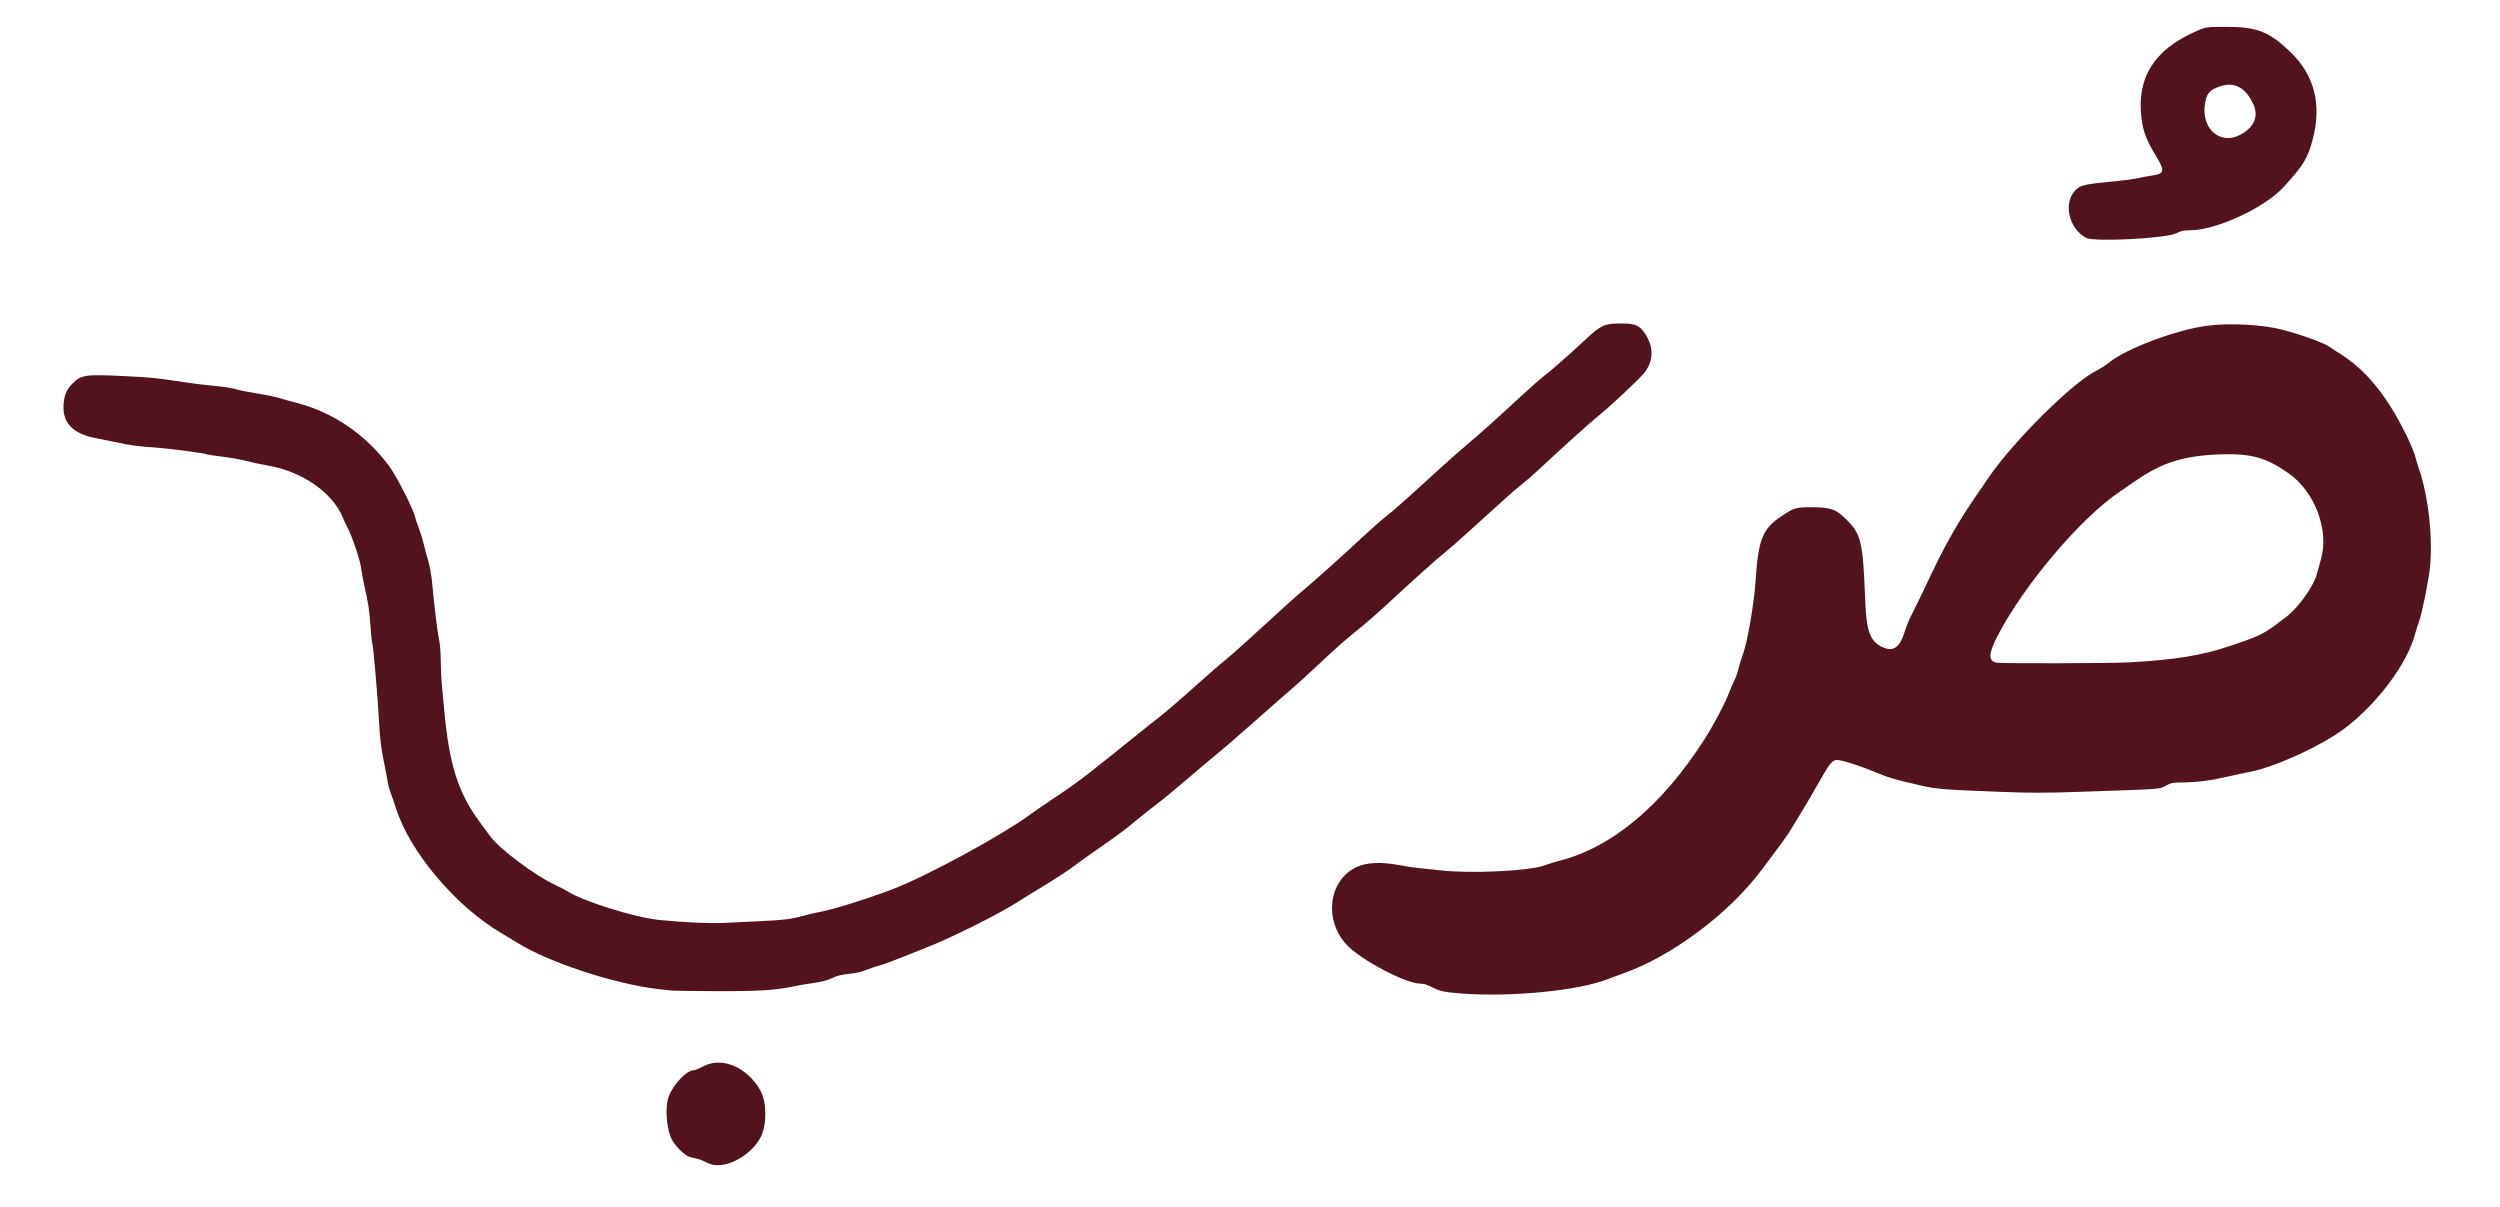
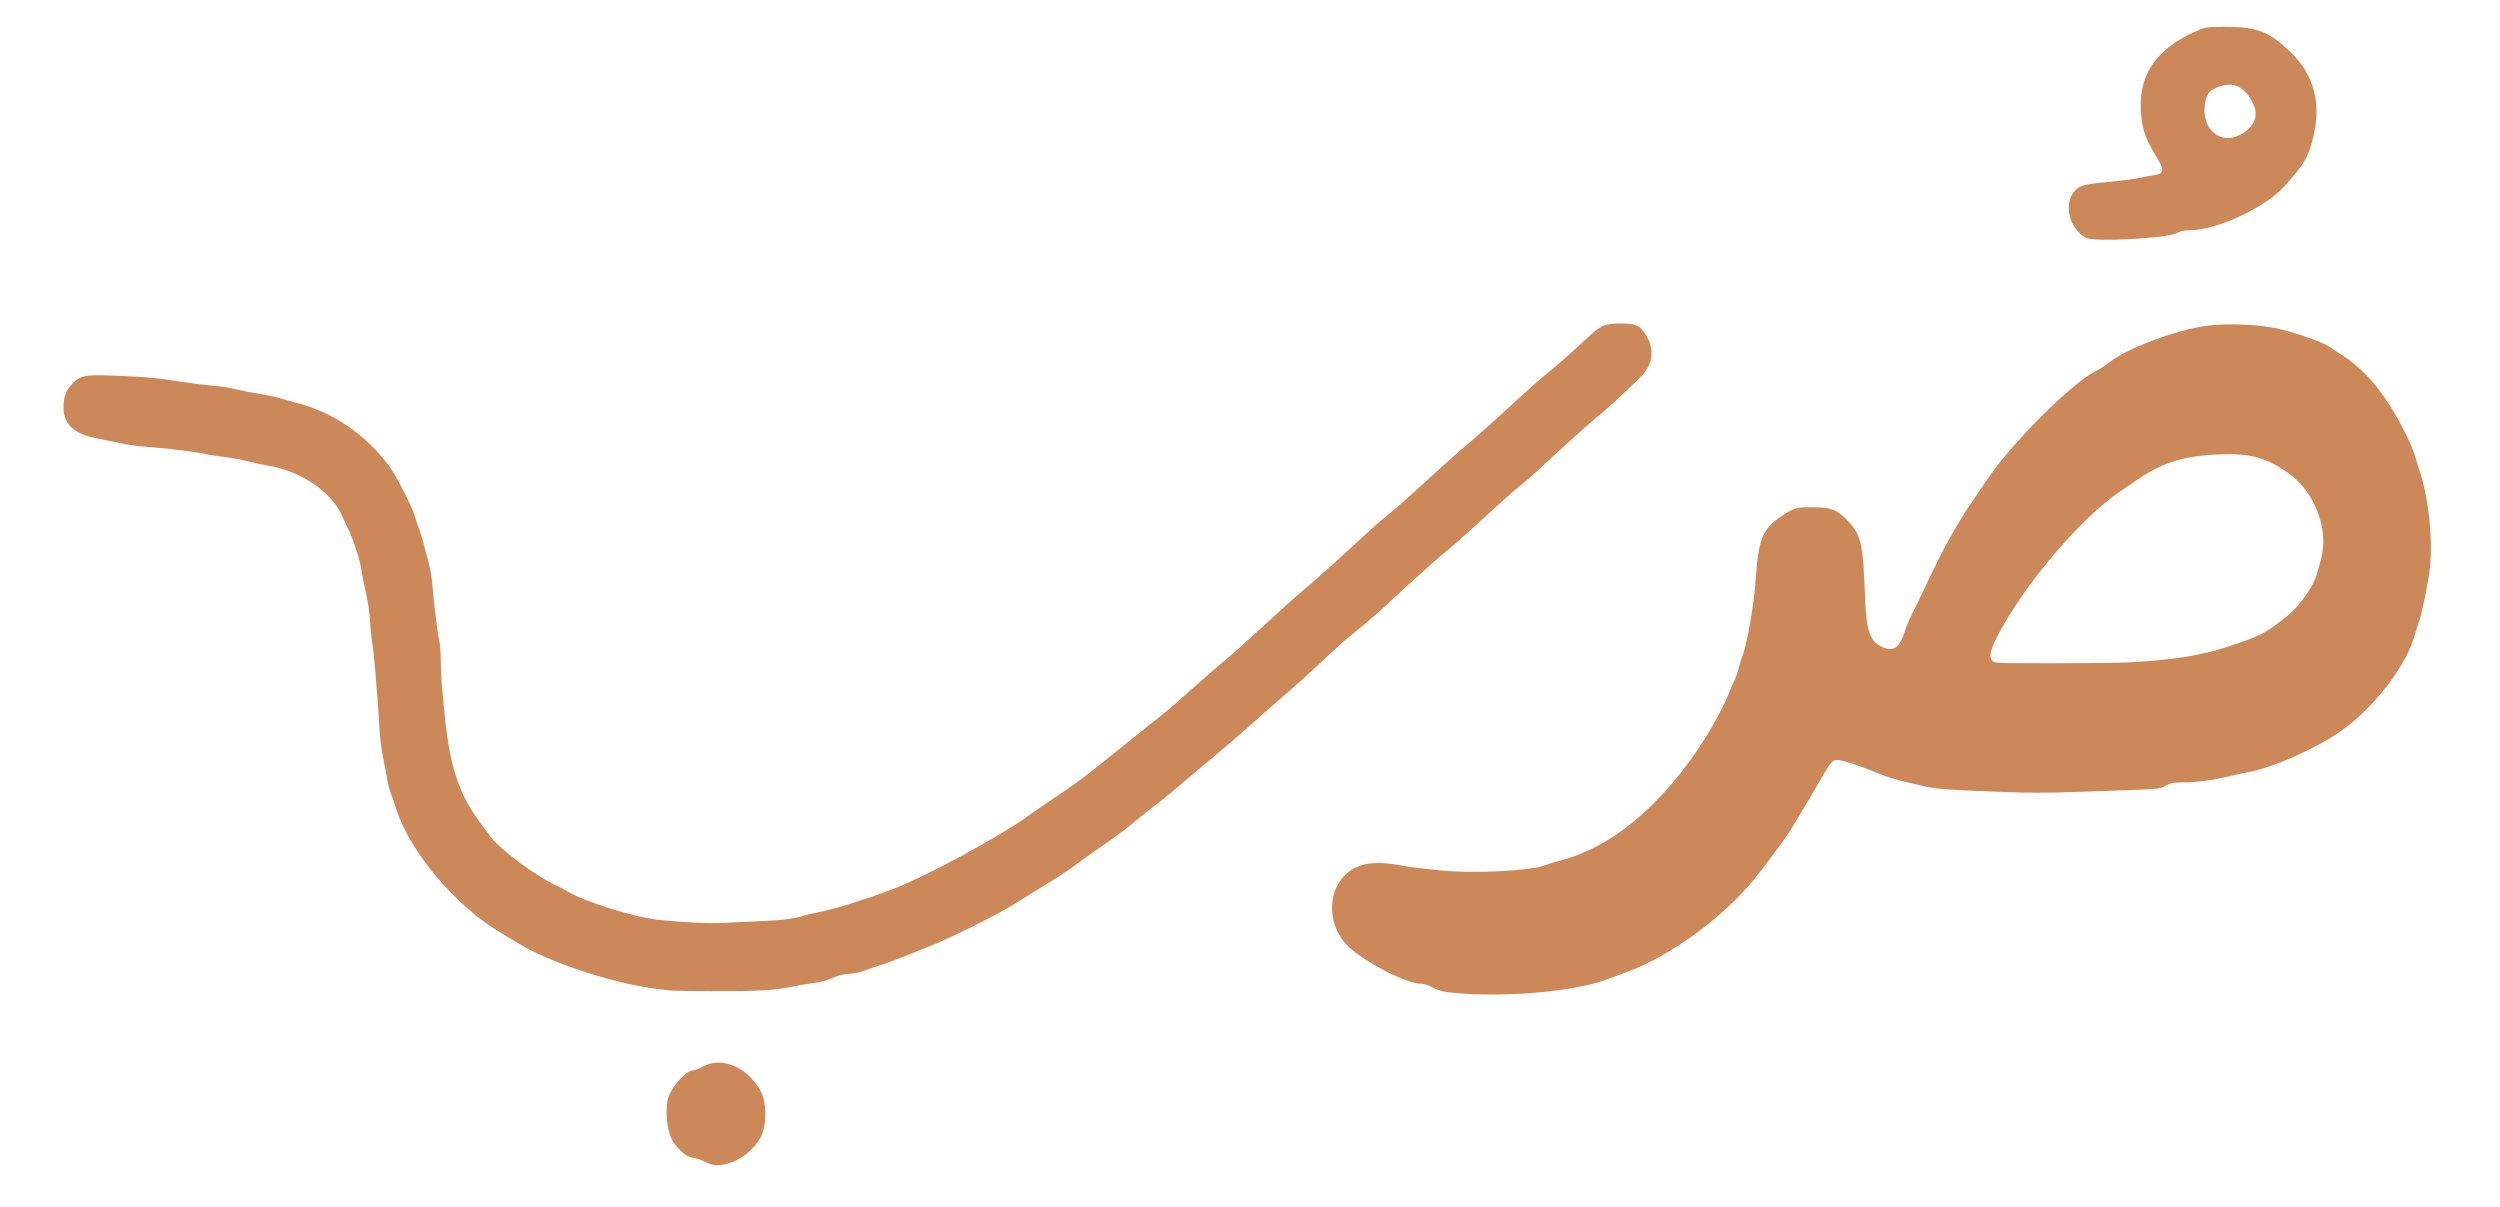
<svg xmlns="http://www.w3.org/2000/svg" width="40mm" height="19.3mm" viewBox="100 80 2220 1100">
-   <path fill="#52131E" fill-rule="evenodd" d="M715.50,1140.58C709.91,1137.70 706.32,1136.47 700.66,1135.52C696.29,1134.79 690.01,1129.51 684.39,1121.85C678.23,1113.45 675.85,1090.79 679.99,1079.79C684.14,1068.74 696.20,1056.07 702.60,1056.02C703.75,1056.01 707.77,1054.37 711.52,1052.38C728.56,1043.34 751.54,1053.11 763.56,1074.50C769.35,1084.80 769.57,1105.49 764.00,1116.55C754.72,1134.99 729.18,1147.65 715.50,1140.58Z M1402.02,985.95C1387.27,984.81 1382.72,983.80 1375.60,980.05C1371.66,977.98 1368.37,977.00 1365.37,977.00C1351.82,977.00 1310.15,954.88 1297.67,941.06C1277.20,918.39 1281.85,882.79 1306.85,870.83C1315.93,866.48 1329.36,865.79 1345.52,868.83C1351.56,869.97 1359.42,871.18 1363.00,871.51C1366.58,871.85 1375.74,872.82 1383.37,873.68C1411.80,876.87 1465.60,874.28 1478.80,869.08C1481.61,867.97 1487.62,866.12 1492.17,864.96C1540.44,852.63 1586.31,814.11 1624.87,753.51C1632.91,740.88 1643.13,721.56 1646.47,712.69C1647.88,708.94 1650.15,703.66 1651.53,700.95C1652.90,698.24 1654.69,693.16 1655.50,689.67C1656.31,686.18 1658.15,680.21 1659.59,676.41C1663.53,666.00 1669.67,630.46 1670.99,610.45C1673.54,571.49 1677.22,562.32 1695.01,550.49C1706.33,542.97 1707.85,542.53 1722.50,542.55C1739.54,542.58 1744.61,544.40 1754.03,553.91C1767.38,567.38 1768.94,574.02 1770.95,626.00C1772.09,655.58 1775.23,664.54 1786.31,669.91C1796.78,674.98 1802.90,670.53 1807.54,654.47C1808.49,651.19 1811.13,644.90 1813.39,640.50C1815.66,636.10 1820.28,626.65 1823.67,619.50C1837.02,591.26 1841.25,582.89 1849.91,567.50C1858.17,552.83 1863.25,544.97 1883.56,515.43C1906.50,482.08 1959.68,429.24 1981.21,418.39C1985.03,416.47 1990.52,412.97 1993.42,410.61C2009.24,397.72 2055.32,380.49 2083.39,376.96C2104.05,374.37 2134.50,376.09 2152.18,380.84C2170.54,385.78 2190.02,392.95 2194.99,396.60C2196.92,398.01 2201.15,400.82 2204.39,402.83C2227.24,417.04 2246.45,440.45 2263.61,475.01C2267.58,483.00 2271.52,492.22 2272.38,495.51C2273.23,498.81 2274.84,504.14 2275.95,507.37C2284.64,532.58 2288.84,570.61 2285.97,598.00C2284.69,610.18 2278.49,640.69 2276.01,646.97C2274.96,649.63 2273.38,654.62 2272.48,658.06C2265.49,685.06 2237.68,722.24 2207.81,744.53C2185.49,761.18 2141.87,780.73 2118.50,784.55C2116.30,784.91 2109.10,786.47 2102.50,788.01C2086.76,791.68 2073.90,793.39 2061.00,793.51C2051.43,793.60 2050.02,793.86 2045.00,796.52C2038.77,799.82 2044.39,799.42 1967.23,802.06C1934.93,803.16 1922.05,803.17 1894.73,802.12C1841.31,800.07 1836.04,799.64 1820.50,796.04C1796.56,790.48 1792.86,789.39 1780.00,784.02C1766.25,778.29 1749.55,773.00 1745.18,773.00C1741.60,773.00 1738.58,776.26 1732.91,786.28C1723.97,802.05 1716.52,814.76 1710.49,824.50C1707.09,830.00 1703.25,836.30 1701.96,838.50C1700.66,840.70 1695.72,847.67 1690.98,854.00C1686.24,860.33 1679.77,868.97 1676.61,873.21C1646.66,913.32 1594.19,952.44 1549.50,967.98C1545.10,969.52 1539.23,971.68 1536.44,972.79C1509.90,983.42 1447.96,989.49 1402.02,985.95Z M682.50,983.35C680.85,983.16 675.23,982.51 670.00,981.90C630.24,977.30 569.68,957.31 541.50,939.47C538.75,937.73 532.53,933.99 527.67,931.15C485.88,906.75 443.67,856.81 431.20,817.00C430.08,813.42 428.06,807.58 426.71,804.00C425.36,800.42 423.94,795.25 423.56,792.50C423.17,789.75 421.51,780.98 419.86,773.00C417.71,762.58 416.61,753.58 415.94,741.00C414.58,715.41 410.44,667.52 409.44,665.90C409.16,665.45 408.50,658.88 407.96,651.29C406.87,635.94 406.03,630.33 402.55,615.00C401.24,609.23 399.87,601.80 399.50,598.50C398.72,591.51 391.57,569.98 387.18,561.42C385.51,558.16 383.48,553.85 382.66,551.84C373.49,529.26 345.32,509.72 314.50,504.57C309.00,503.65 300.45,501.82 295.50,500.51C290.55,499.20 280.43,497.38 273.00,496.46C265.57,495.54 259.21,494.61 258.85,494.40C256.99,493.27 224.46,488.96 210.82,488.03C194.59,486.92 189.75,486.25 174.50,483.00C169.55,481.94 161.72,480.36 157.09,479.48C137.79,475.80 128.07,466.60 128.02,451.93C127.99,442.08 130.19,435.96 135.88,430.12C144.10,421.69 147.55,421.19 185.00,423.04C208.19,424.18 211.95,424.57 237.00,428.37C246.07,429.75 259.12,431.35 266.00,431.92C272.88,432.50 281.61,433.87 285.42,434.96C289.23,436.06 298.23,437.86 305.42,438.97C312.61,440.08 321.43,441.90 325.00,443.01C328.57,444.12 335.77,446.14 341.00,447.49C373.99,456.01 403.62,476.30 424.97,505.00C431.44,513.69 447.03,544.18 448.49,551.00C448.91,552.92 450.48,557.65 452.00,561.50C453.51,565.35 455.47,571.65 456.34,575.50C457.22,579.35 459.09,586.33 460.50,591.00C461.93,595.72 463.52,604.40 464.08,610.50C466.11,632.75 469.11,657.38 470.52,663.36C471.36,666.93 471.99,674.73 472.01,682.00C472.04,688.88 472.47,698.77 472.99,704.00C473.50,709.23 474.43,719.12 475.05,726.00C479.63,777.04 487.67,802.63 507.65,829.73C510.80,834.01 515.05,839.79 517.10,842.58C525.64,854.27 558.52,878.81 576.88,887.22C580.38,888.82 584.88,891.16 586.88,892.41C602.47,902.20 648.95,916.73 671.91,918.99C694.35,921.19 717.31,922.25 729.50,921.64C736.65,921.28 751.73,920.56 763.00,920.04C784.74,919.04 792.52,918.06 803.00,915.01C806.58,913.97 813.33,912.41 818.00,911.55C830.25,909.29 858.15,900.60 883.00,891.29C914.14,879.63 984.12,841.66 1010.50,822.10C1013.25,820.07 1020.00,815.39 1025.50,811.72C1045.51,798.35 1054.53,791.94 1064.42,784.07C1069.96,779.65 1080.12,771.58 1087.00,766.14C1093.88,760.69 1104.00,752.56 1109.50,748.05C1115.00,743.55 1123.10,737.11 1127.50,733.75C1131.90,730.38 1143.34,720.62 1152.93,712.06C1173.65,693.56 1178.23,689.57 1188.58,681.00C1192.90,677.42 1202.80,668.65 1210.59,661.50C1240.18,634.33 1251.34,624.28 1259.29,617.65C1269.59,609.05 1297.56,583.93 1314.00,568.52C1320.88,562.08 1329.88,554.19 1334.00,550.99C1338.12,547.79 1347.85,539.39 1355.61,532.34C1363.37,525.28 1376.42,513.41 1384.61,505.96C1392.80,498.51 1403.33,489.24 1408.00,485.37C1417.73,477.30 1433.35,463.31 1456.85,441.60C1465.84,433.29 1475.51,424.79 1478.33,422.69C1484.08,418.43 1501.38,403.22 1516.32,389.29C1530.05,376.49 1533.34,375.00 1547.81,375.00C1561.53,375.00 1565.19,376.53 1570.39,384.46C1578.31,396.54 1578.09,408.90 1569.77,419.76C1565.57,425.24 1536.68,452.31 1527.04,459.80C1521.37,464.21 1489.33,493.09 1474.04,507.59C1469.34,512.04 1462.12,518.33 1458.00,521.58C1451.04,527.05 1442.09,535.02 1407.04,566.98C1399.63,573.73 1390.41,581.76 1386.54,584.83C1379.37,590.51 1357.92,609.77 1334.50,631.55C1327.35,638.20 1317.22,647.08 1312.00,651.29C1295.97,664.22 1292.15,667.57 1272.50,685.97C1262.05,695.76 1250.84,705.95 1247.59,708.63C1244.34,711.31 1229.49,724.31 1214.59,737.52C1199.69,750.73 1184.12,764.21 1180.00,767.47C1175.88,770.74 1164.41,780.40 1154.51,788.93C1144.62,797.47 1131.78,808.07 1125.98,812.48C1120.19,816.89 1110.73,824.41 1104.97,829.20C1094.72,837.71 1088.23,842.49 1067.00,857.15C1061.22,861.14 1052.89,867.15 1048.48,870.51C1044.07,873.86 1032.82,881.23 1023.48,886.87C1014.14,892.52 1002.45,899.75 997.50,902.93C980.87,913.64 935.19,936.39 915.00,944.02C910.88,945.58 900.87,949.57 892.76,952.90C884.66,956.22 875.21,959.67 871.77,960.56C868.32,961.45 862.83,963.31 859.56,964.69C855.77,966.28 850.32,967.50 844.52,968.05C837.77,968.69 833.75,969.69 828.96,971.93C824.51,974.01 819.23,975.40 811.99,976.41C806.21,977.22 799.46,978.33 796.99,978.88C778.63,982.96 763.37,984.00 724.26,983.85C702.94,983.77 684.15,983.54 682.50,983.35Z M2012.50,683.99C2053.70,681.64 2077.93,677.70 2103.00,669.29C2133.12,659.18 2134.89,658.25 2156.19,641.51C2166.71,633.24 2180.19,613.98 2182.97,603.25C2183.65,600.64 2185.34,594.48 2186.73,589.58C2194.18,563.22 2180.98,528.40 2157.17,511.62C2136.99,497.40 2123.00,493.45 2095.83,494.30C2061.85,495.37 2041.69,501.66 2017.00,518.90C2013.42,521.39 2007.35,525.55 2003.50,528.12C1967.29,552.38 1914.44,614.97 1890.96,661.40C1883.44,676.25 1883.32,682.53 1890.50,684.28C1894.28,685.20 1995.51,684.96 2012.50,683.99Z M1972.50,296.93C1956.48,288.33 1951.31,264.84 1962.90,253.26C1967.51,248.64 1971.34,247.83 2002.00,244.98C2008.33,244.39 2016.40,243.24 2019.95,242.42C2023.50,241.60 2029.27,240.53 2032.77,240.03C2044.23,238.41 2044.59,235.99 2035.54,221.12C2027.12,207.28 2024.22,199.35 2022.80,186.32C2018.90,150.67 2034.49,125.80 2071.14,109.20C2081.50,104.50 2081.50,104.50 2101.00,104.50C2128.30,104.50 2139.69,109.02 2158.78,127.42C2180.66,148.53 2187.46,175.12 2179.12,207.00C2174.58,224.35 2170.99,230.27 2152.85,250.29C2135.46,269.49 2091.14,290.00 2067.06,290.00C2061.30,290.00 2059.00,290.51 2054.83,292.68C2045.79,297.41 1979.74,300.82 1972.50,296.93Z M2112.98,202.93C2125.65,196.18 2129.99,186.19 2125.03,175.25C2117.44,158.54 2106.22,153.47 2091.22,159.98C2084.28,162.99 2082.03,166.34 2080.74,175.57C2077.62,197.77 2095.00,212.51 2112.98,202.93Z" />
+   <path fill="#CD885A" fill-rule="evenodd" d="M715.50,1140.58C709.91,1137.70 706.32,1136.47 700.66,1135.52C696.29,1134.79 690.01,1129.51 684.39,1121.85C678.23,1113.45 675.85,1090.79 679.99,1079.79C684.14,1068.74 696.20,1056.07 702.60,1056.02C703.75,1056.01 707.77,1054.37 711.52,1052.38C728.56,1043.34 751.54,1053.11 763.56,1074.50C769.35,1084.80 769.57,1105.49 764.00,1116.55C754.72,1134.99 729.18,1147.65 715.50,1140.58Z M1402.02,985.95C1387.27,984.81 1382.72,983.80 1375.60,980.05C1371.66,977.98 1368.37,977.00 1365.37,977.00C1351.82,977.00 1310.15,954.88 1297.67,941.06C1277.20,918.39 1281.85,882.79 1306.85,870.83C1315.93,866.48 1329.36,865.79 1345.52,868.83C1351.56,869.97 1359.42,871.18 1363.00,871.51C1366.58,871.85 1375.74,872.82 1383.37,873.68C1411.80,876.87 1465.60,874.28 1478.80,869.08C1481.61,867.97 1487.62,866.12 1492.17,864.96C1540.44,852.63 1586.31,814.11 1624.87,753.51C1632.91,740.88 1643.13,721.56 1646.47,712.69C1647.88,708.94 1650.15,703.66 1651.53,700.95C1652.90,698.24 1654.69,693.16 1655.50,689.67C1656.31,686.18 1658.15,680.21 1659.59,676.41C1663.53,666.00 1669.67,630.46 1670.99,610.45C1673.54,571.49 1677.22,562.32 1695.01,550.49C1706.33,542.97 1707.85,542.53 1722.50,542.55C1739.54,542.58 1744.61,544.40 1754.03,553.91C1767.38,567.38 1768.94,574.02 1770.95,626.00C1772.09,655.58 1775.23,664.54 1786.31,669.91C1796.78,674.98 1802.90,670.53 1807.54,654.47C1808.49,651.19 1811.13,644.90 1813.39,640.50C1815.66,636.10 1820.28,626.65 1823.67,619.50C1837.02,591.26 1841.25,582.89 1849.91,567.50C1858.17,552.83 1863.25,544.97 1883.56,515.43C1906.50,482.08 1959.68,429.24 1981.21,418.39C1985.03,416.47 1990.52,412.97 1993.42,410.61C2009.24,397.72 2055.32,380.49 2083.39,376.96C2104.05,374.37 2134.50,376.09 2152.18,380.84C2170.54,385.78 2190.02,392.95 2194.99,396.60C2196.92,398.01 2201.15,400.82 2204.39,402.83C2227.24,417.04 2246.45,440.45 2263.61,475.01C2267.58,483.00 2271.52,492.22 2272.38,495.51C2273.23,498.81 2274.84,504.14 2275.95,507.37C2284.64,532.58 2288.84,570.61 2285.97,598.00C2284.69,610.18 2278.49,640.69 2276.01,646.97C2274.96,649.63 2273.38,654.62 2272.48,658.06C2265.49,685.06 2237.68,722.24 2207.81,744.53C2185.49,761.18 2141.87,780.73 2118.50,784.55C2116.30,784.91 2109.10,786.47 2102.50,788.01C2086.76,791.68 2073.90,793.39 2061.00,793.51C2051.43,793.60 2050.02,793.86 2045.00,796.52C2038.77,799.82 2044.39,799.42 1967.23,802.06C1934.93,803.16 1922.05,803.17 1894.73,802.12C1841.31,800.07 1836.04,799.64 1820.50,796.04C1796.56,790.48 1792.86,789.39 1780.00,784.02C1766.25,778.29 1749.55,773.00 1745.18,773.00C1741.60,773.00 1738.58,776.26 1732.91,786.28C1723.97,802.05 1716.52,814.76 1710.49,824.50C1707.09,830.00 1703.25,836.30 1701.96,838.50C1700.66,840.70 1695.72,847.67 1690.98,854.00C1686.24,860.33 1679.77,868.97 1676.61,873.21C1646.66,913.32 1594.19,952.44 1549.50,967.98C1545.10,969.52 1539.23,971.68 1536.44,972.79C1509.90,983.42 1447.96,989.49 1402.02,985.95Z M682.50,983.35C680.85,983.16 675.23,982.51 670.00,981.90C630.24,977.30 569.68,957.31 541.50,939.47C538.75,937.73 532.53,933.99 527.67,931.15C485.88,906.75 443.67,856.81 431.20,817.00C430.08,813.42 428.06,807.58 426.71,804.00C425.36,800.42 423.94,795.25 423.56,792.50C423.17,789.75 421.51,780.98 419.86,773.00C417.71,762.58 416.61,753.58 415.94,741.00C414.58,715.41 410.44,667.52 409.44,665.90C409.16,665.45 408.50,658.88 407.96,651.29C406.87,635.94 406.03,630.33 402.55,615.00C401.24,609.23 399.87,601.80 399.50,598.50C398.72,591.51 391.57,569.98 387.18,561.42C385.51,558.16 383.48,553.85 382.66,551.84C373.49,529.26 345.32,509.72 314.50,504.57C309.00,503.65 300.45,501.82 295.50,500.51C290.55,499.20 280.43,497.38 273.00,496.46C265.57,495.54 259.21,494.61 258.85,494.40C256.99,493.27 224.46,488.96 210.82,488.03C194.59,486.92 189.75,486.25 174.50,483.00C169.55,481.94 161.72,480.36 157.09,479.48C137.79,475.80 128.07,466.60 128.02,451.93C127.99,442.08 130.19,435.96 135.88,430.12C144.10,421.69 147.55,421.19 185.00,423.04C208.19,424.18 211.95,424.57 237.00,428.37C246.07,429.75 259.12,431.35 266.00,431.92C272.88,432.50 281.61,433.87 285.42,434.96C289.23,436.06 298.23,437.86 305.42,438.97C312.61,440.08 321.43,441.90 325.00,443.01C328.57,444.12 335.77,446.14 341.00,447.49C373.99,456.01 403.62,476.30 424.97,505.00C431.44,513.69 447.03,544.18 448.49,551.00C448.91,552.92 450.48,557.65 452.00,561.50C453.51,565.35 455.47,571.65 456.34,575.50C457.22,579.35 459.09,586.33 460.50,591.00C461.93,595.72 463.52,604.40 464.08,610.50C466.11,632.75 469.11,657.38 470.52,663.36C471.36,666.93 471.99,674.73 472.01,682.00C472.04,688.88 472.47,698.77 472.99,704.00C473.50,709.23 474.43,719.12 475.05,726.00C479.63,777.04 487.67,802.63 507.65,829.73C510.80,834.01 515.05,839.79 517.10,842.58C525.64,854.27 558.52,878.81 576.88,887.22C580.38,888.82 584.88,891.16 586.88,892.41C602.47,902.20 648.95,916.73 671.91,918.99C694.35,921.19 717.31,922.25 729.50,921.64C736.65,921.28 751.73,920.56 763.00,920.04C784.74,919.04 792.52,918.06 803.00,915.01C806.58,913.97 813.33,912.41 818.00,911.55C830.25,909.29 858.15,900.60 883.00,891.29C914.14,879.63 984.12,841.66 1010.50,822.10C1013.25,820.07 1020.00,815.39 1025.50,811.72C1045.51,798.35 1054.53,791.94 1064.42,784.07C1069.96,779.65 1080.12,771.58 1087.00,766.14C1093.88,760.69 1104.00,752.56 1109.50,748.05C1115.00,743.55 1123.10,737.11 1127.50,733.75C1131.90,730.38 1143.34,720.62 1152.93,712.06C1173.65,693.56 1178.23,689.57 1188.58,681.00C1192.90,677.42 1202.80,668.65 1210.59,661.50C1240.18,634.33 1251.34,624.28 1259.29,617.65C1269.59,609.05 1297.56,583.93 1314.00,568.52C1320.88,562.08 1329.88,554.19 1334.00,550.99C1338.12,547.79 1347.85,539.39 1355.61,532.34C1363.37,525.28 1376.42,513.41 1384.61,505.96C1392.80,498.51 1403.33,489.24 1408.00,485.37C1417.73,477.30 1433.35,463.31 1456.85,441.60C1465.84,433.29 1475.51,424.79 1478.33,422.69C1484.08,418.43 1501.38,403.22 1516.32,389.29C1530.05,376.49 1533.34,375.00 1547.81,375.00C1561.53,375.00 1565.19,376.53 1570.39,384.46C1578.31,396.54 1578.09,408.90 1569.77,419.76C1565.57,425.24 1536.68,452.31 1527.04,459.80C1521.37,464.21 1489.33,493.09 1474.04,507.59C1469.34,512.04 1462.12,518.33 1458.00,521.58C1451.04,527.05 1442.09,535.02 1407.04,566.98C1399.63,573.73 1390.41,581.76 1386.54,584.83C1379.37,590.51 1357.92,609.77 1334.50,631.55C1327.35,638.20 1317.22,647.08 1312.00,651.29C1295.97,664.22 1292.15,667.57 1272.50,685.97C1262.05,695.76 1250.84,705.95 1247.59,708.63C1244.34,711.31 1229.49,724.31 1214.59,737.52C1199.69,750.73 1184.12,764.21 1180.00,767.47C1175.88,770.74 1164.41,780.40 1154.51,788.93C1144.62,797.47 1131.78,808.07 1125.98,812.48C1120.19,816.89 1110.73,824.41 1104.97,829.20C1094.72,837.71 1088.23,842.49 1067.00,857.15C1061.22,861.14 1052.89,867.15 1048.48,870.51C1044.07,873.86 1032.82,881.23 1023.48,886.87C1014.14,892.52 1002.45,899.75 997.50,902.93C980.87,913.64 935.19,936.39 915.00,944.02C910.88,945.58 900.87,949.57 892.76,952.90C884.66,956.22 875.21,959.67 871.77,960.56C868.32,961.45 862.83,963.31 859.56,964.69C855.77,966.28 850.32,967.50 844.52,968.05C837.77,968.69 833.75,969.69 828.96,971.93C824.51,974.01 819.23,975.40 811.99,976.41C806.21,977.22 799.46,978.33 796.99,978.88C778.63,982.96 763.37,984.00 724.26,983.85C702.94,983.77 684.15,983.54 682.50,983.35Z M2012.50,683.99C2053.70,681.64 2077.93,677.70 2103.00,669.29C2133.12,659.18 2134.89,658.25 2156.19,641.51C2166.71,633.24 2180.19,613.98 2182.97,603.25C2183.65,600.64 2185.34,594.48 2186.73,589.58C2194.18,563.22 2180.98,528.40 2157.17,511.62C2136.99,497.40 2123.00,493.45 2095.83,494.30C2061.85,495.37 2041.69,501.66 2017.00,518.90C2013.42,521.39 2007.35,525.55 2003.50,528.12C1967.29,552.38 1914.44,614.97 1890.96,661.40C1883.44,676.25 1883.32,682.53 1890.50,684.28C1894.28,685.20 1995.51,684.96 2012.50,683.99Z M1972.50,296.93C1956.48,288.33 1951.31,264.84 1962.90,253.26C1967.51,248.64 1971.34,247.83 2002.00,244.98C2008.33,244.39 2016.40,243.24 2019.95,242.42C2023.50,241.60 2029.27,240.53 2032.77,240.03C2044.23,238.41 2044.59,235.99 2035.54,221.12C2027.12,207.28 2024.22,199.35 2022.80,186.32C2018.90,150.67 2034.49,125.80 2071.14,109.20C2081.50,104.50 2081.50,104.50 2101.00,104.50C2128.30,104.50 2139.69,109.02 2158.78,127.42C2180.66,148.53 2187.46,175.12 2179.12,207.00C2174.58,224.35 2170.99,230.27 2152.85,250.29C2135.46,269.49 2091.14,290.00 2067.06,290.00C2061.30,290.00 2059.00,290.51 2054.83,292.68C2045.79,297.41 1979.74,300.82 1972.50,296.93Z M2112.98,202.93C2125.65,196.18 2129.99,186.19 2125.03,175.25C2117.44,158.54 2106.22,153.47 2091.22,159.98C2084.28,162.99 2082.03,166.34 2080.74,175.57C2077.62,197.77 2095.00,212.51 2112.98,202.93Z" />
</svg>
